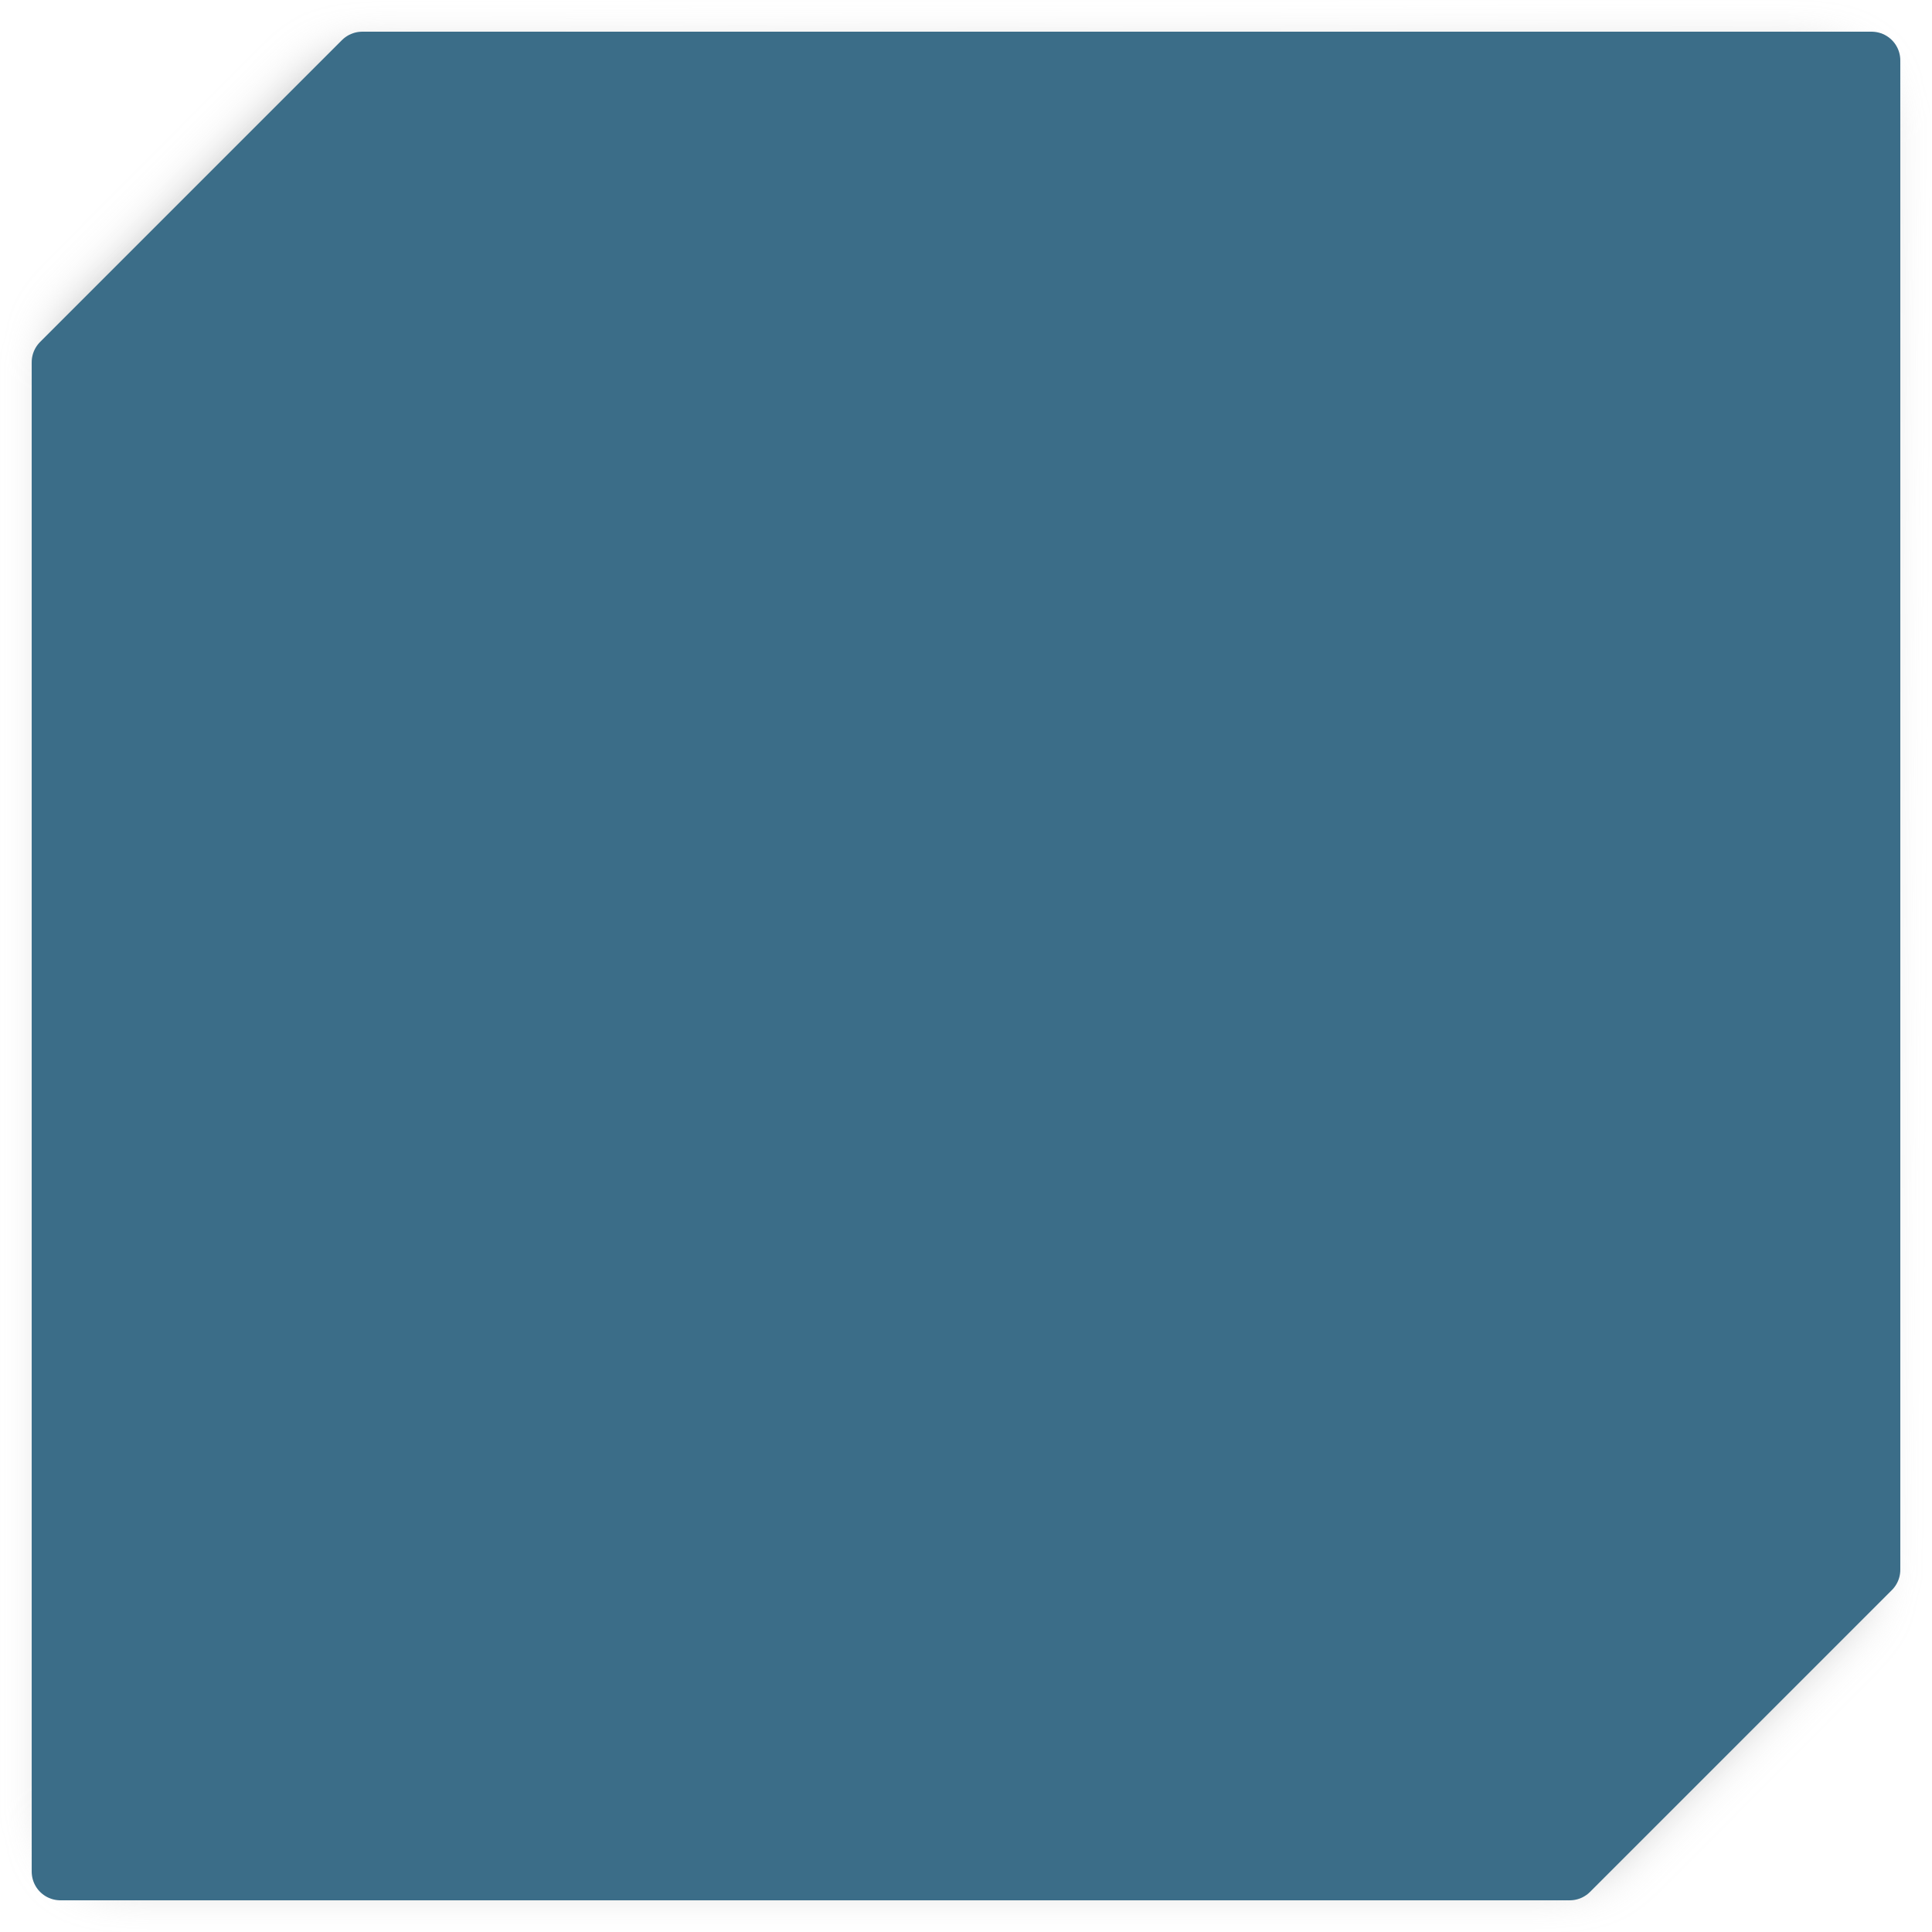
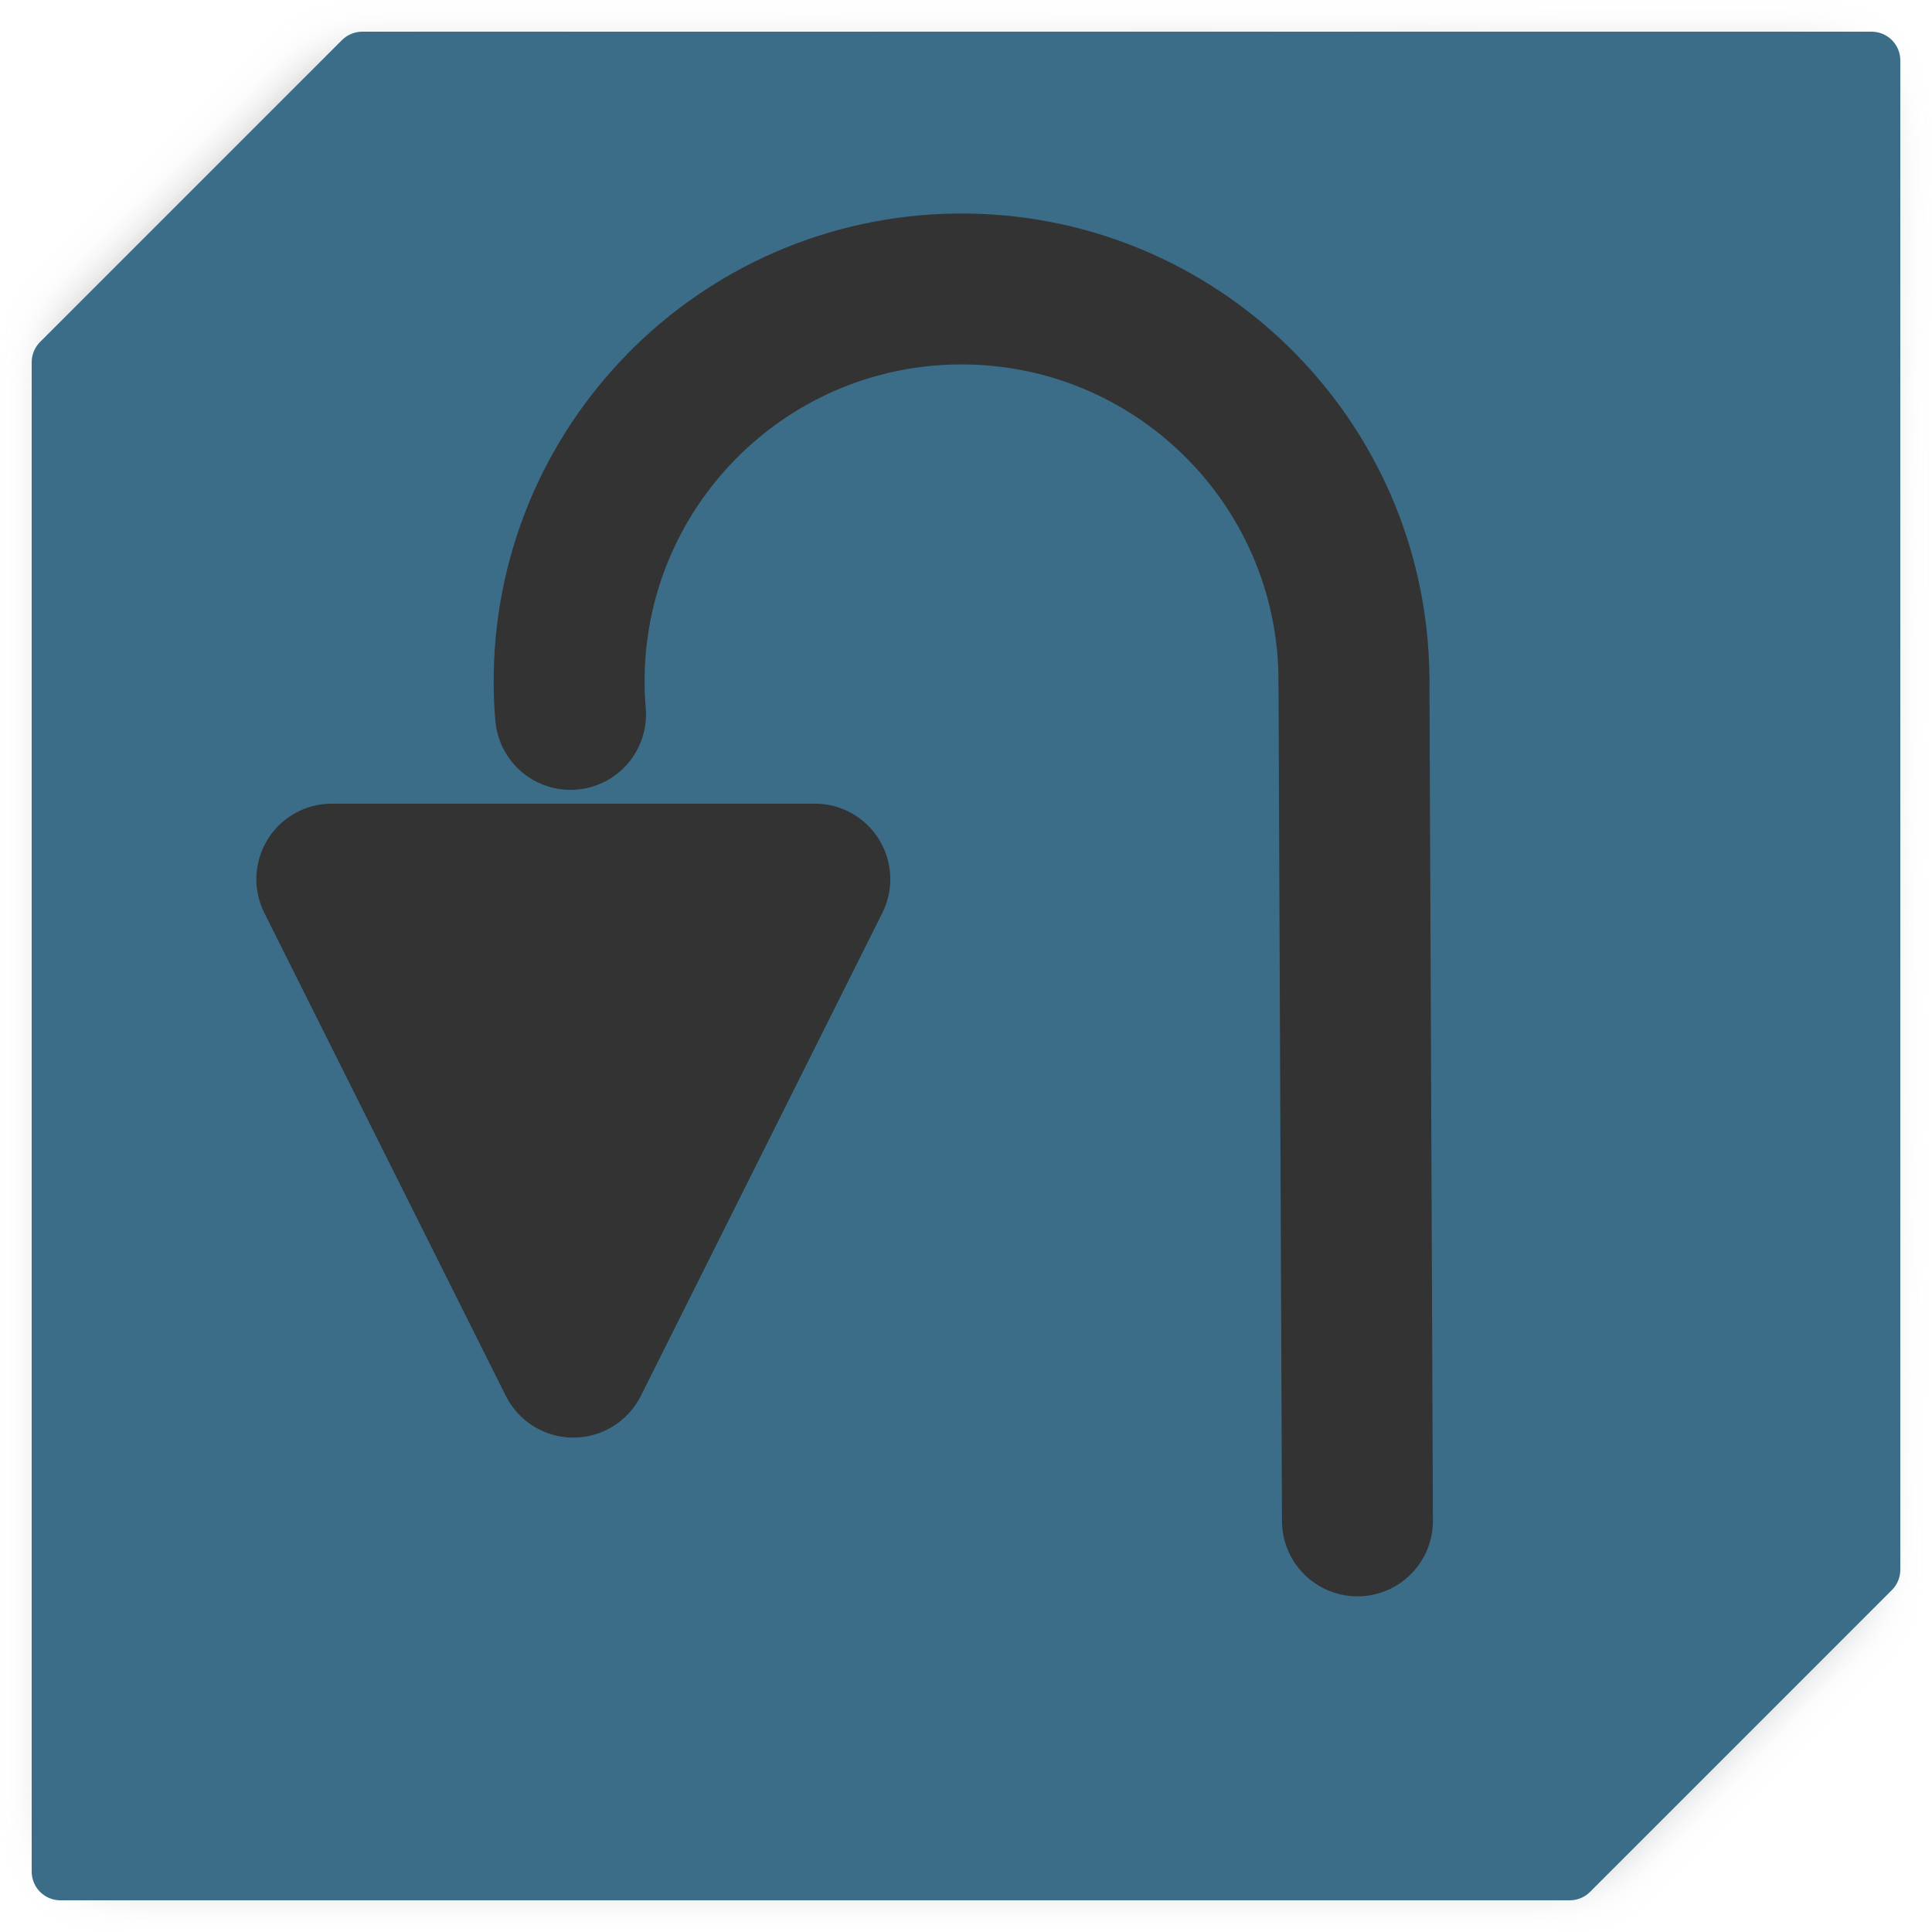
<svg xmlns="http://www.w3.org/2000/svg" width="64" height="64" id="svg2" version="1.1">
  <defs id="defs4">
    <filter id="filter3797" color-interpolation-filters="sRGB">
      <feGaussianBlur stdDeviation="0.42" id="feGaussianBlur3799" />
    </filter>
  </defs>
  <g id="layer1" transform="translate(0,-988.3622)" style="display:inline" />
  <g id="layer4" style="display:inline" transform="translate(0,32)">
    <path style="fill:#aaaaaa;fill-opacity:1;stroke:#aaaaaa;stroke-width:2;stroke-linejoin:round;stroke-miterlimit:4;stroke-opacity:1;stroke-dasharray:none;display:inline;filter:url(#filter3797)" d="m 1.962,6.049 4,-4 24.138,-0.026 -0.138,24.026 -4,4 -24,0 z" id="path2991-1" transform="matrix(1.991706,0,0,1.999752,0.04937537,-32.04507)" />
  </g>
  <g id="layer2" style="display:inline" transform="translate(0,32)">
    <path style="fill:#3b6d88;fill-opacity:1;stroke:#3b6d88;stroke-width:1.9;stroke-linejoin:round;stroke-miterlimit:4;stroke-opacity:1;stroke-dasharray:none;display:inline" d="m 2,-20 10,-10 50,0 0,50 -10,10 -50,0 z" id="path2991" />
  </g>
+   <g id="layer6" style="display:none">
+     <path style="fill:none;stroke:#000000;stroke-width:0.942;stroke-miterlimit:4;stroke-opacity:1;stroke-dasharray:none;display:inline" id="path3778" d="M 56,32 A 24,24 0 1 1 8,32 24,24 0 1 1 56,32 z" transform="matrix(1.062796,0,0,1.060729,-1.928851,-1.822391)" />
+   </g>
+   <g id="layer5" style="display:inline">
+     <g id="g3804" transform="matrix(-1,0,0,1,76.85271,2.67907)" style="stroke:#333333;stroke-width:5;stroke-miterlimit:4;stroke-opacity:1;stroke-dasharray:none">
+       <path id="path3758" d="M 31.885,15.702 32,-12" style="fill:#000000;fill-opacity:1;stroke:#333333;stroke-width:5;stroke-linecap:round;stroke-linejoin:miter;stroke-miterlimit:4;stroke-opacity:1;stroke-dasharray:none;display:inline" transform="translate(0,32)" />
+       <path transform="translate(3.4108525e-8,0.8930233)" d="M 32.001,18.882 C 32.066,11.703 37.939,5.935 45.118,6.001 52.297,6.066 58.065,11.939 57.999,19.118 c -0.003,0.325 -0.018,0.651 -0.046,0.975" id="path3799" style="fill:none;stroke:#333333;stroke-width:5;stroke-linecap:round;stroke-linejoin:round;stroke-miterlimit:4;stroke-opacity:1;stroke-dasharray:none" />
+     </g>
+     <path style="fill:#333333;fill-opacity:1;stroke:#333333;stroke-width:5;stroke-linecap:round;stroke-linejoin:round;stroke-miterlimit:4;stroke-opacity:1;stroke-dasharray:none;display:inline" d="m 18.992,45.122 8,-16 -16,0 z" id="path3808" />
+   </g>
  <g id="layer3" transform="translate(0,32)" />
</svg>
